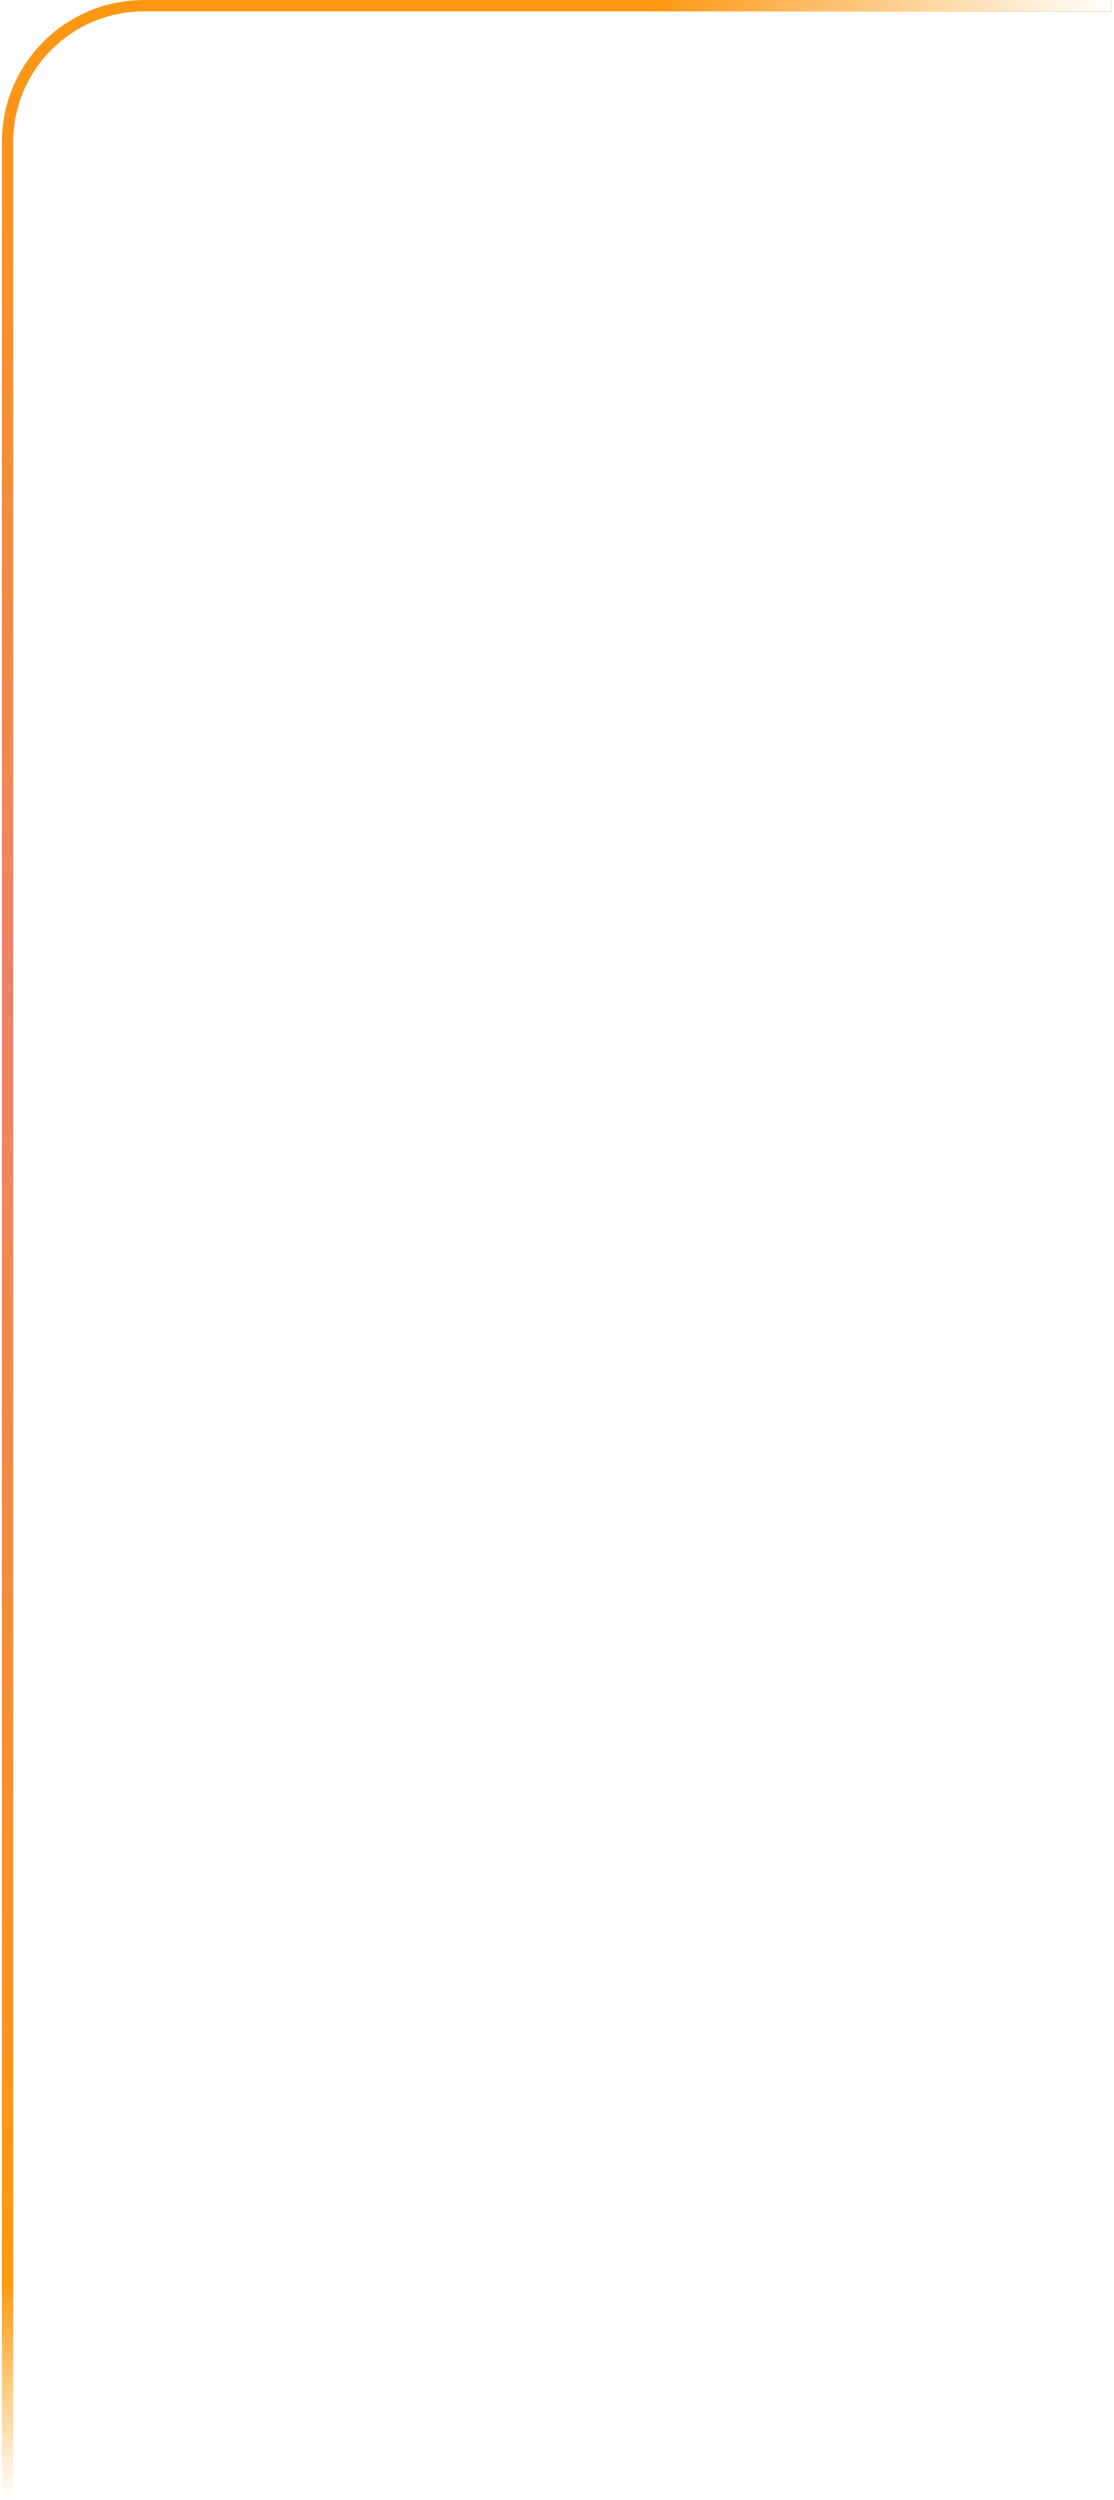
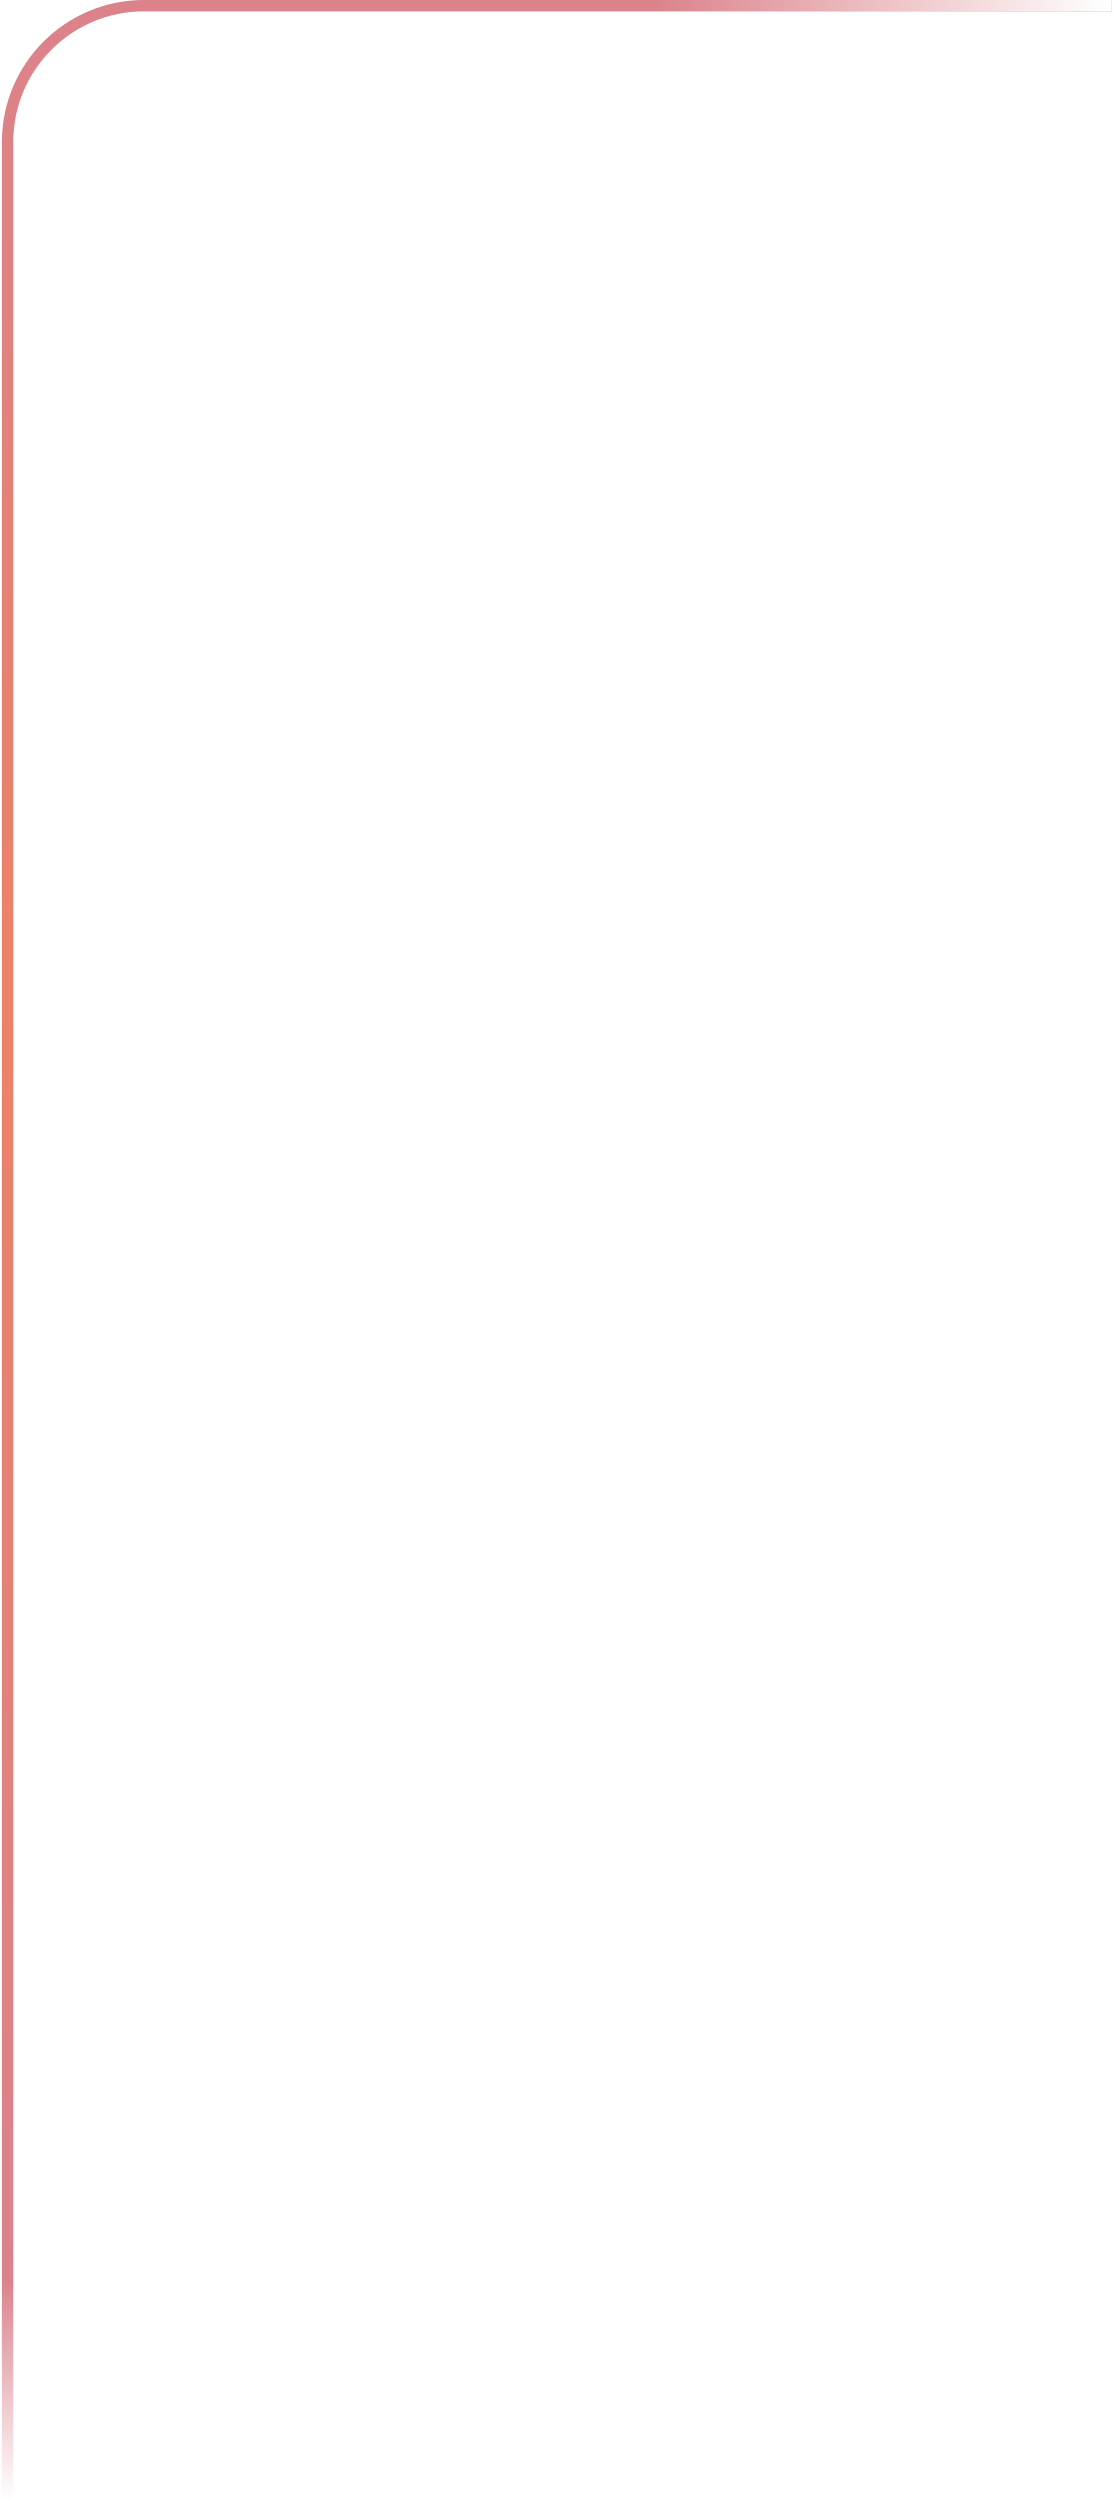
<svg xmlns="http://www.w3.org/2000/svg" width="294" height="660" fill="none">
  <path d="M2 660V37.5c0-19.882 16.118-36 36-36h255.5" stroke="url(#paint0_linear)" stroke-width="3" />
  <path d="M2 660V37.5c0-19.882 16.118-36 36-36h255.5" stroke="url(#paint1_linear)" stroke-width="3" />
  <defs>
    <linearGradient id="paint0_linear" x1="2" y1="-94.5" x2="2" y2="660" gradientUnits="userSpaceOnUse">
-       <stop stop-color="#FF9C00" stop-opacity="0" />
-       <stop offset=".102" stop-color="#FD990B" />
+       <stop stop-color="#da828d" stop-opacity="0" />
+       <stop offset=".102" stop-color="#da828d" />
      <stop offset=".471" stop-color="#EC8266" />
-       <stop offset=".923" stop-color="#FD990B" />
-       <stop offset="1" stop-color="#FF9C00" stop-opacity="0" />
+       <stop offset=".923" stop-color="#da828d" />
+       <stop offset="1" stop-color="#da828d" stop-opacity="0" />
    </linearGradient>
    <linearGradient id="paint1_linear" x1="293" y1="1" x2="172" y2="1" gradientUnits="userSpaceOnUse">
      <stop stop-color="#fff" />
      <stop offset="1" stop-color="#fff" stop-opacity="0" />
    </linearGradient>
  </defs>
</svg>
